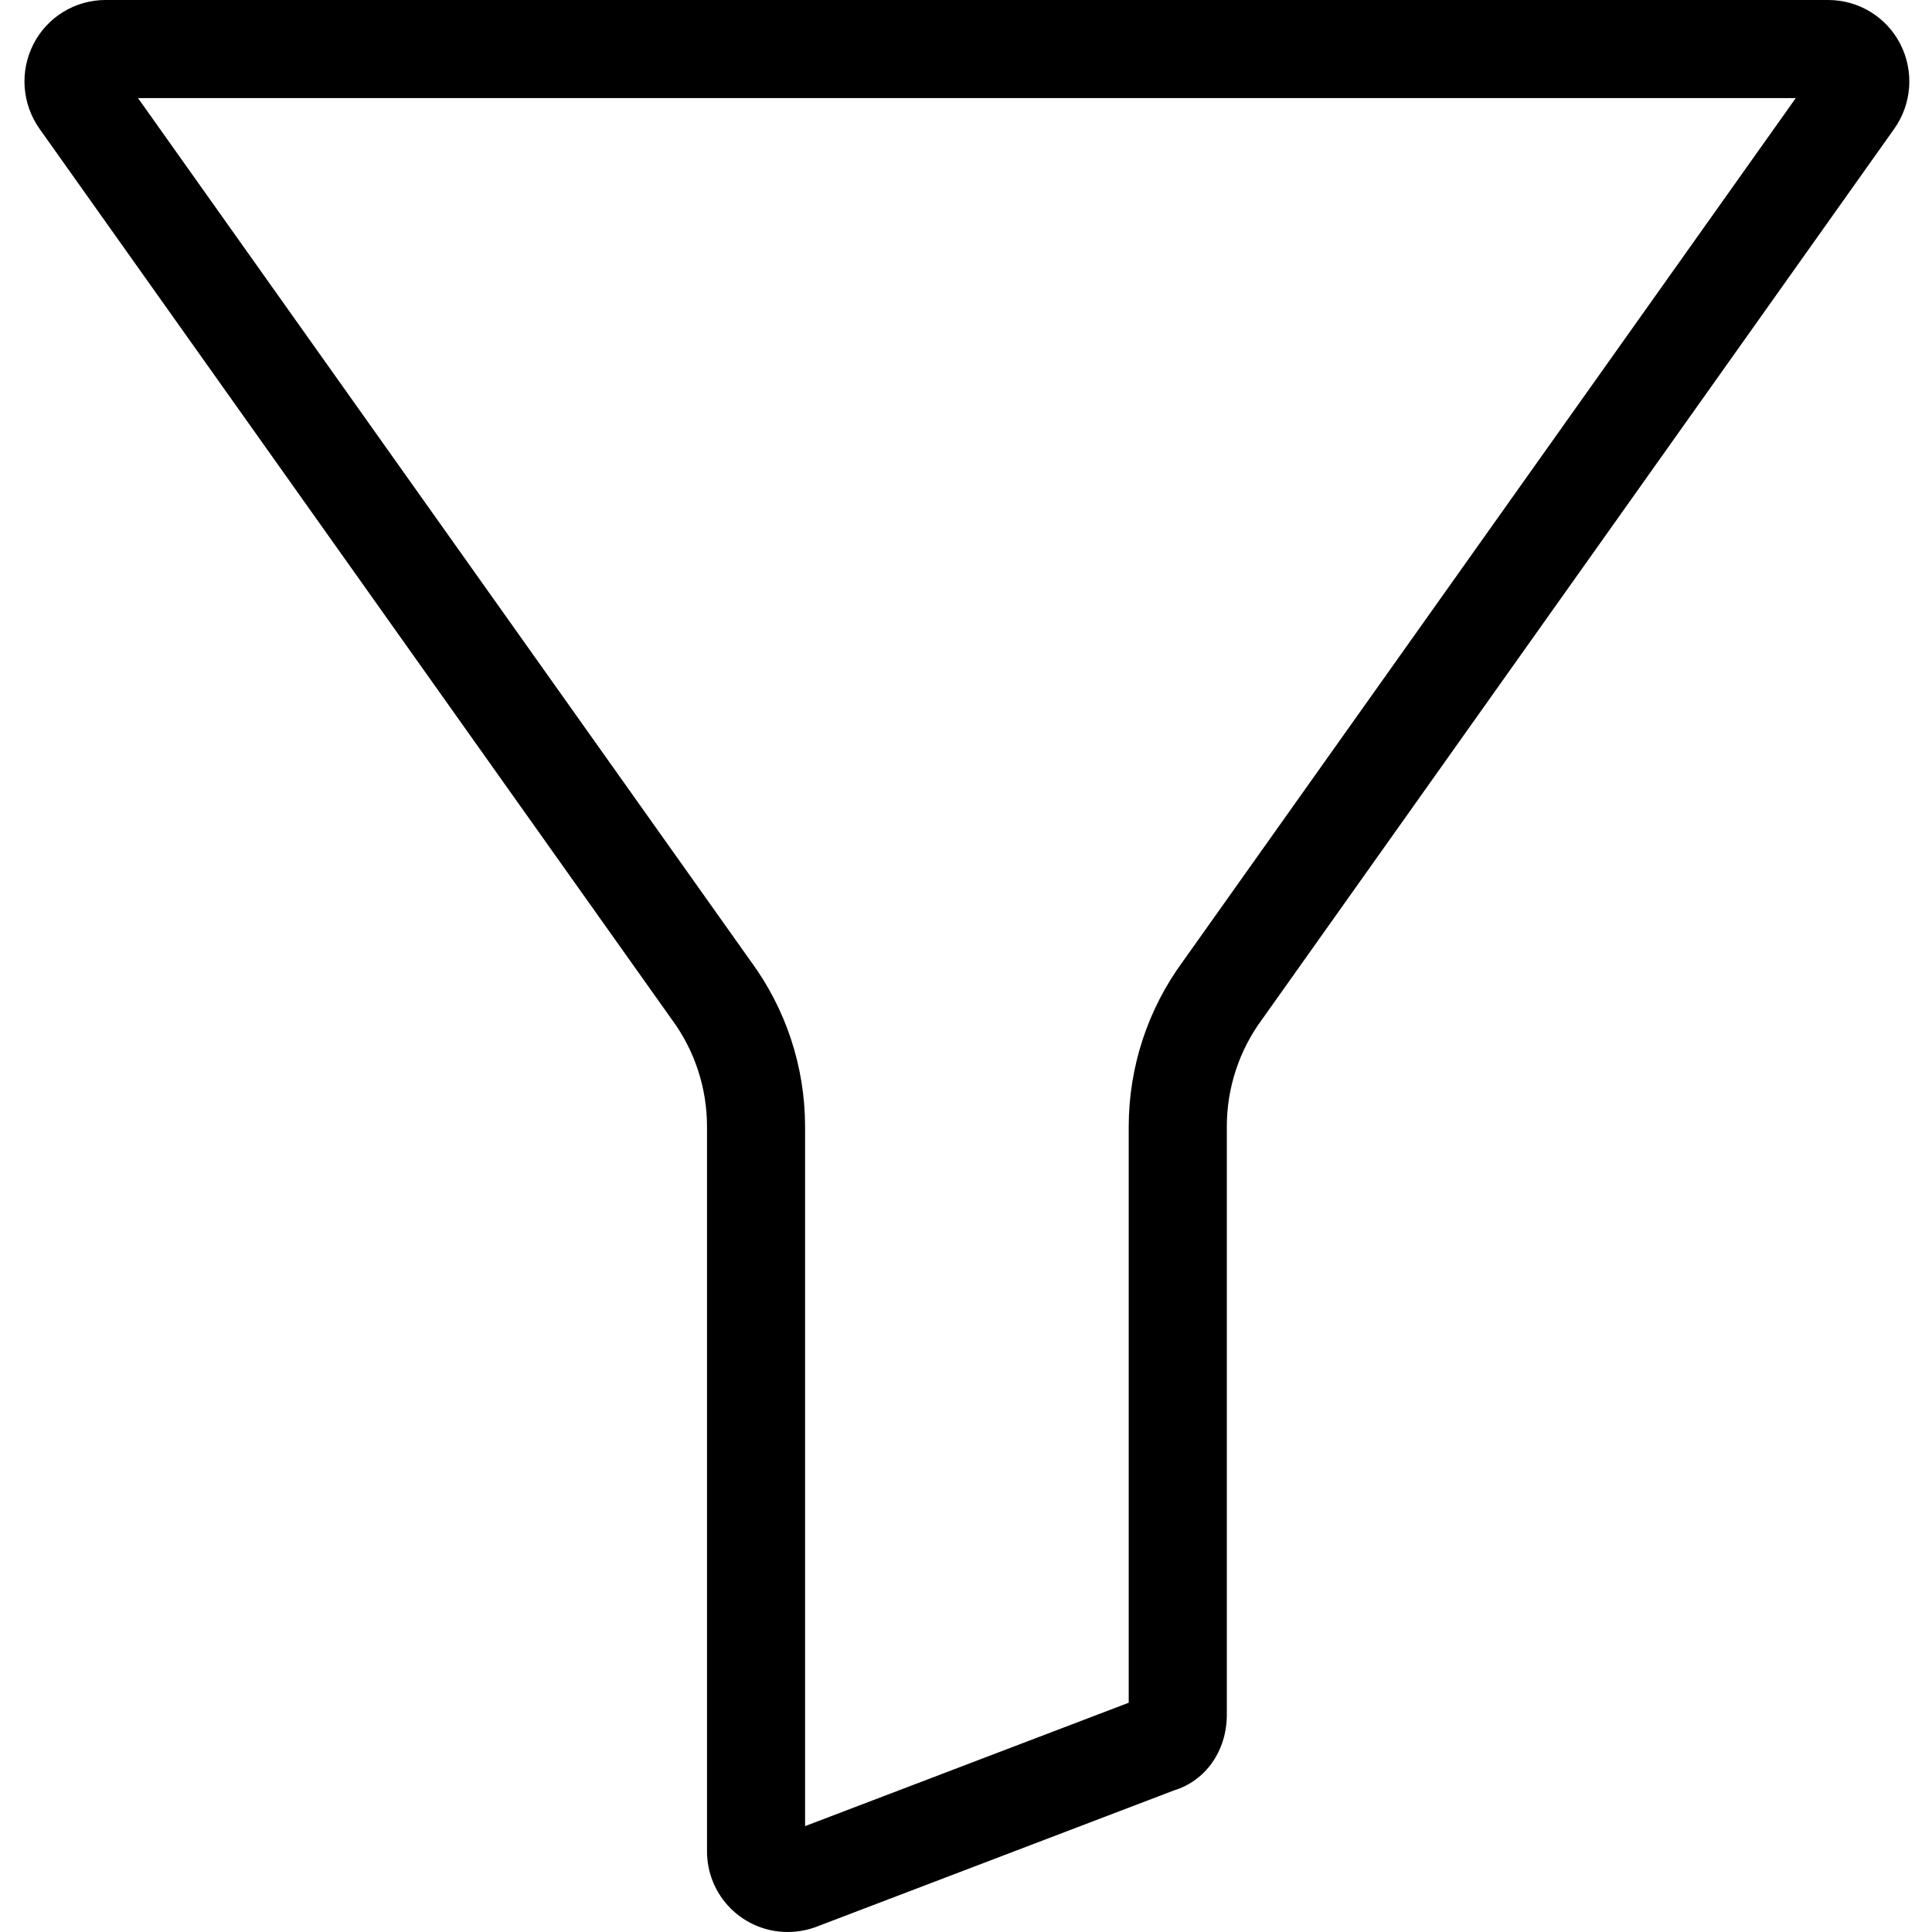
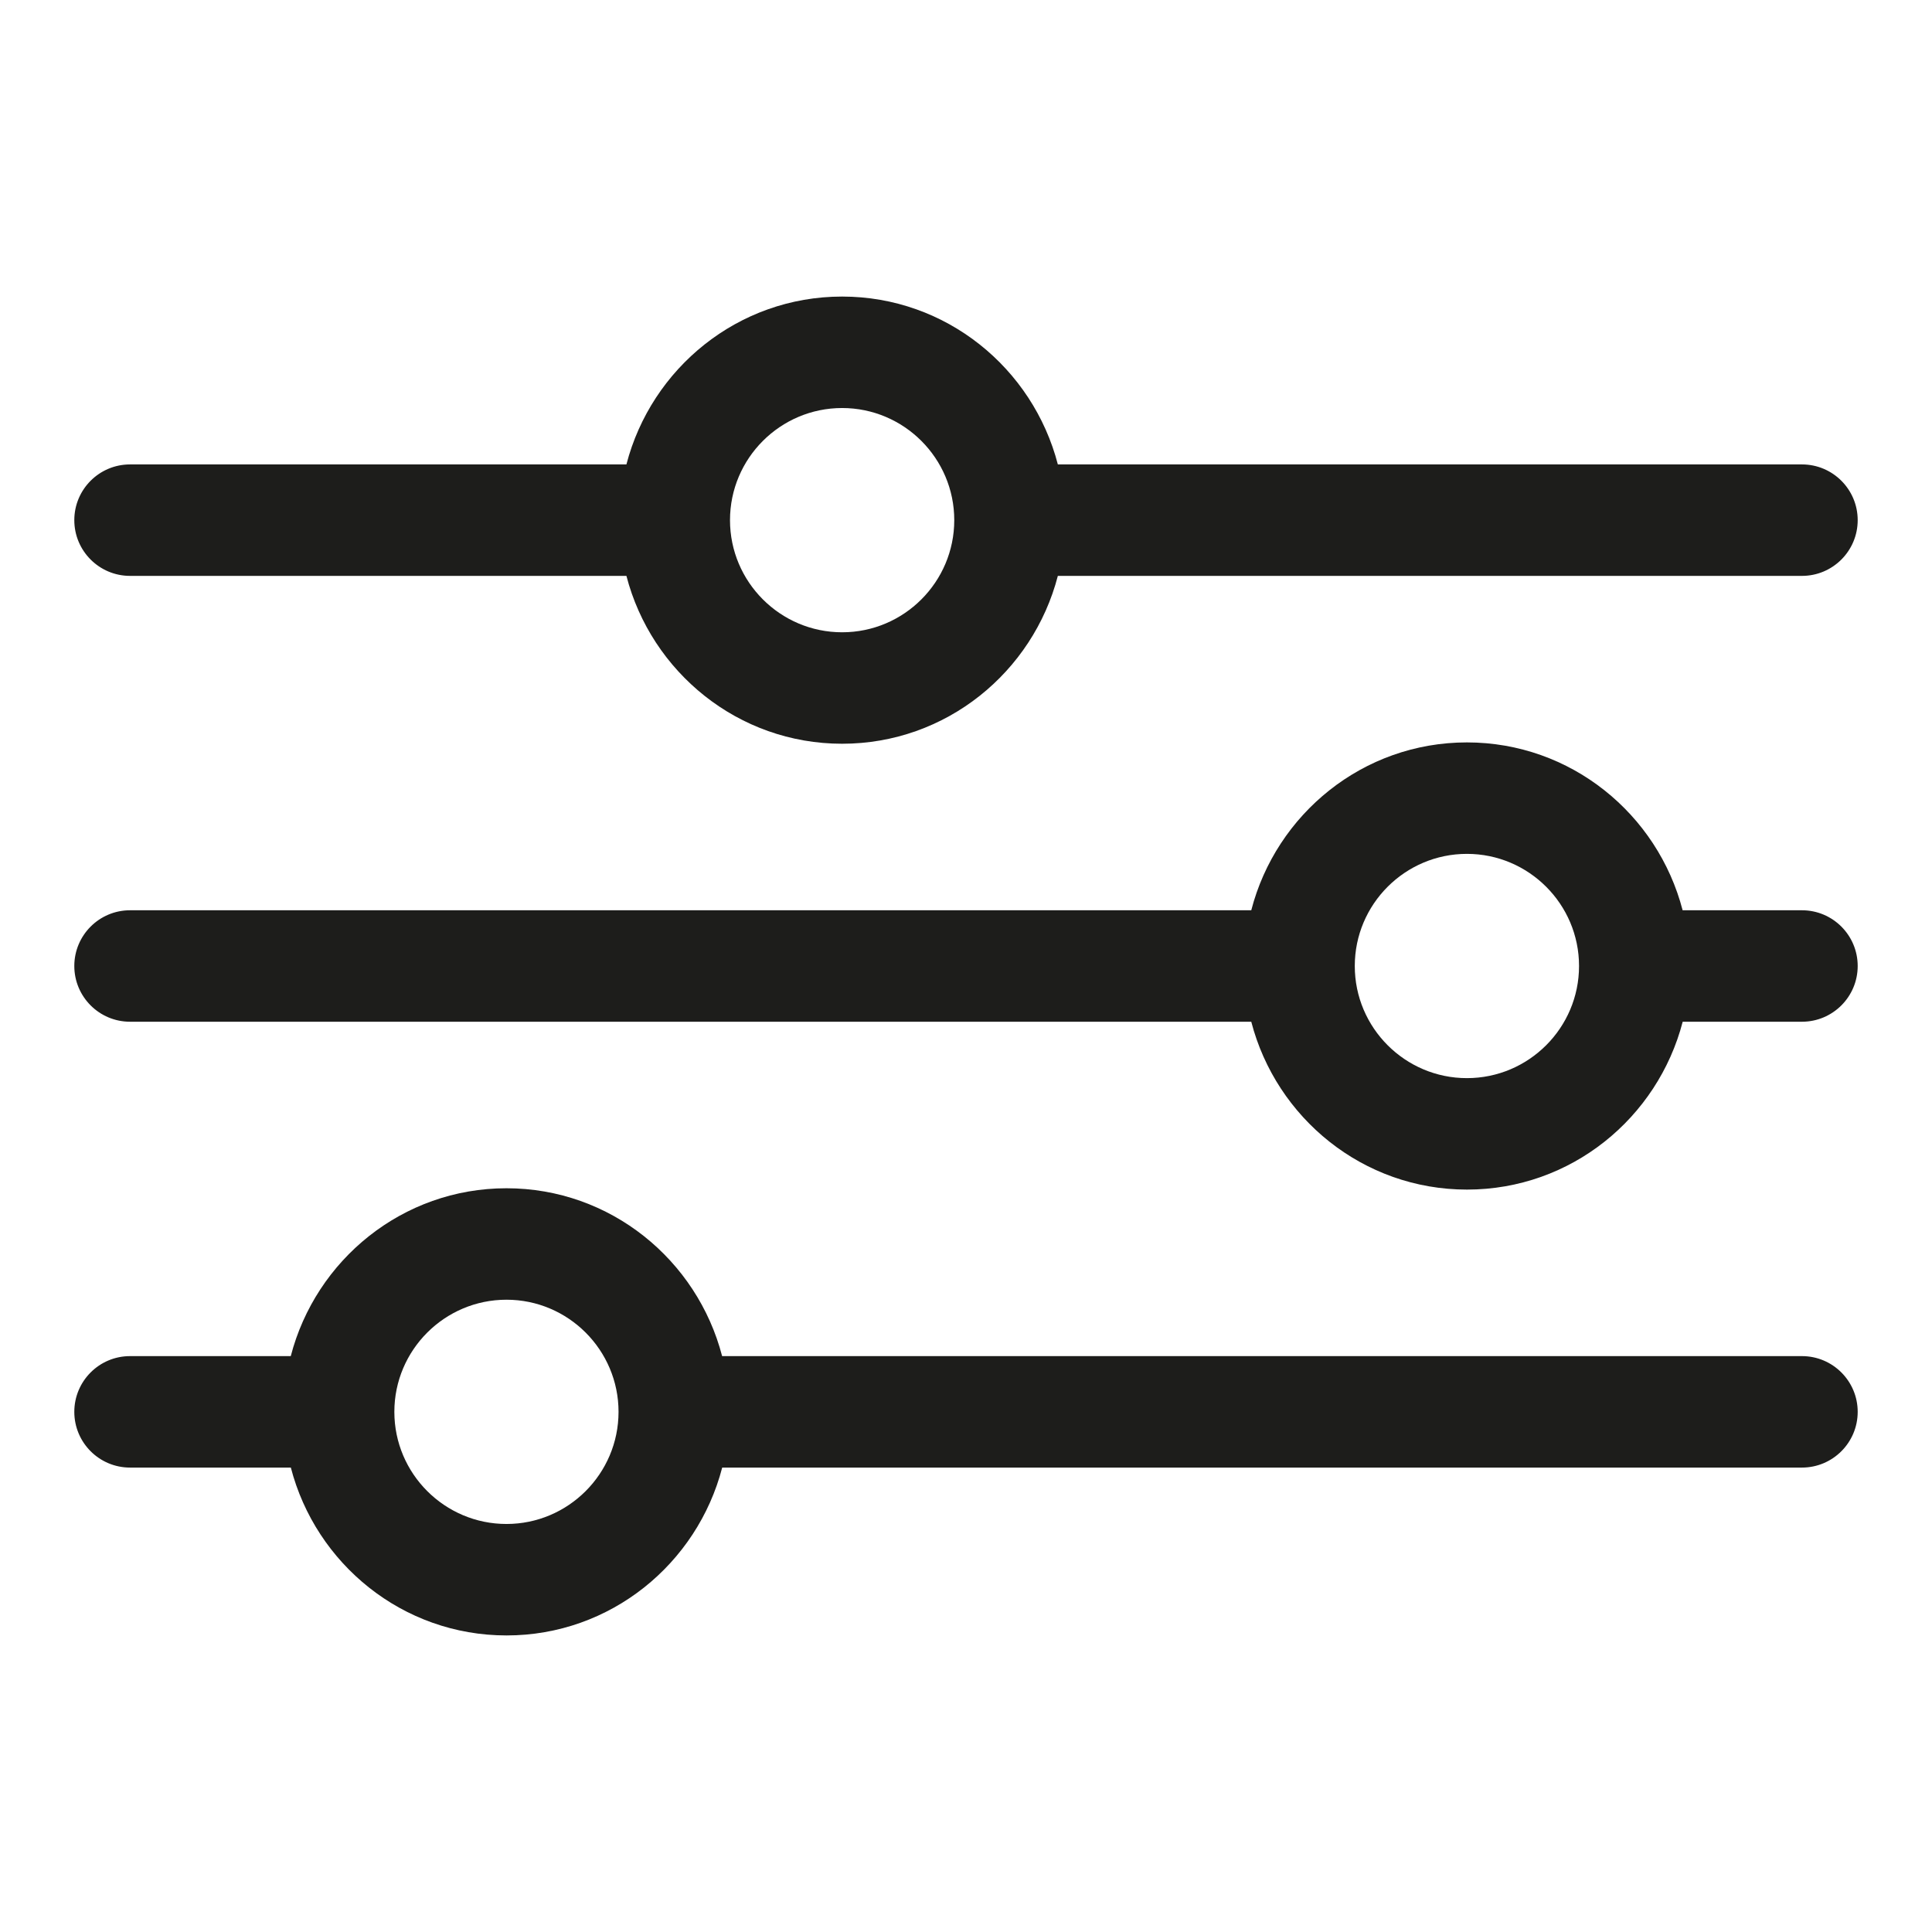
- <svg xmlns="http://www.w3.org/2000/svg" height="393pt" viewBox="-4 0 393 393.99" width="393pt">
-   <path d="m368.312 0h-351.262c-6.195-.012-11.875 3.449-14.707 8.961-2.871 5.586-2.367 12.312 1.301 17.414l128.688 181.281c.043.062.09.121.133.184 4.676 6.312 7.203 13.957 7.219 21.816v147.797c-.027 4.379 1.691 8.582 4.777 11.688 3.086 3.105 7.281 4.848 11.656 4.848 2.227 0 4.426-.445 6.48-1.297l72.312-27.574c6.48-1.977 10.781-8.09 10.781-15.453v-120.008c.012-7.855 2.543-15.504 7.215-21.816.043-.062.09-.121.133-.184l128.684-181.289c3.668-5.098 4.172-11.82 1.301-17.406-2.832-5.512-8.512-8.973-14.711-8.961zm-131.531 195.992c-7.188 9.754-11.074 21.547-11.098 33.664v117.578l-66 25.164v-142.742c-.023-12.117-3.91-23.91-11.102-33.664l-124.934-175.992h338.07zm0 0" />
+ <svg xmlns="http://www.w3.org/2000/svg" enable-background="new 0 0 26 26" id="Слой_1" version="1.1" viewBox="0 0 26 26" xml:space="preserve">
+   <g>
+     <path d="M1.75,7.75h6.68c0.336,1.295,1.504,2.259,2.903,2.259   S13.9,9.045,14.236,7.75H24.25C24.664,7.75,25,7.414,25,7s-0.336-0.75-0.75-0.75H14.236   c-0.336-1.295-1.504-2.259-2.903-2.259S8.766,4.955,8.43,6.25H1.75   C1.336,6.25,1,6.586,1,7S1.336,7.75,1.75,7.75z M11.333,5.491   c0.832,0,1.509,0.677,1.509,1.509s-0.677,1.509-1.509,1.509S9.824,7.832,9.824,7   S10.501,5.491,11.333,5.491z" fill="#1D1D1B" />
+     <path d="M24.25,12.25h-1.606c-0.336-1.295-1.504-2.259-2.903-2.259   S17.174,10.955,16.839,12.25H1.75C1.336,12.25,1,12.586,1,13s0.336,0.75,0.75,0.75h15.089   c0.336,1.295,1.504,2.259,2.903,2.259s2.567-0.964,2.903-2.259H24.25   c0.414,0,0.75-0.336,0.75-0.75S24.664,12.25,24.25,12.25z M19.741,14.509   c-0.832,0-1.509-0.677-1.509-1.509s0.677-1.509,1.509-1.509S21.25,12.168,21.25,13   S20.573,14.509,19.741,14.509z" fill="#1D1D1B" />
+     <path d="M24.25,18.25H9.718c-0.336-1.295-1.504-2.259-2.902-2.259   c-1.399,0-2.567,0.964-2.903,2.259H1.75C1.336,18.25,1,18.586,1,19s0.336,0.75,0.75,0.75h2.164   c0.336,1.295,1.504,2.259,2.903,2.259c1.398,0,2.566-0.964,2.902-2.259H24.25   c0.414,0,0.75-0.336,0.75-0.75S24.664,18.25,24.25,18.25z M6.816,20.509   c-0.832,0-1.509-0.677-1.509-1.509s0.677-1.509,1.509-1.509   c0.831,0,1.508,0.677,1.508,1.509S7.647,20.509,6.816,20.509z" fill="#1D1D1B" />
+   </g>
</svg>
